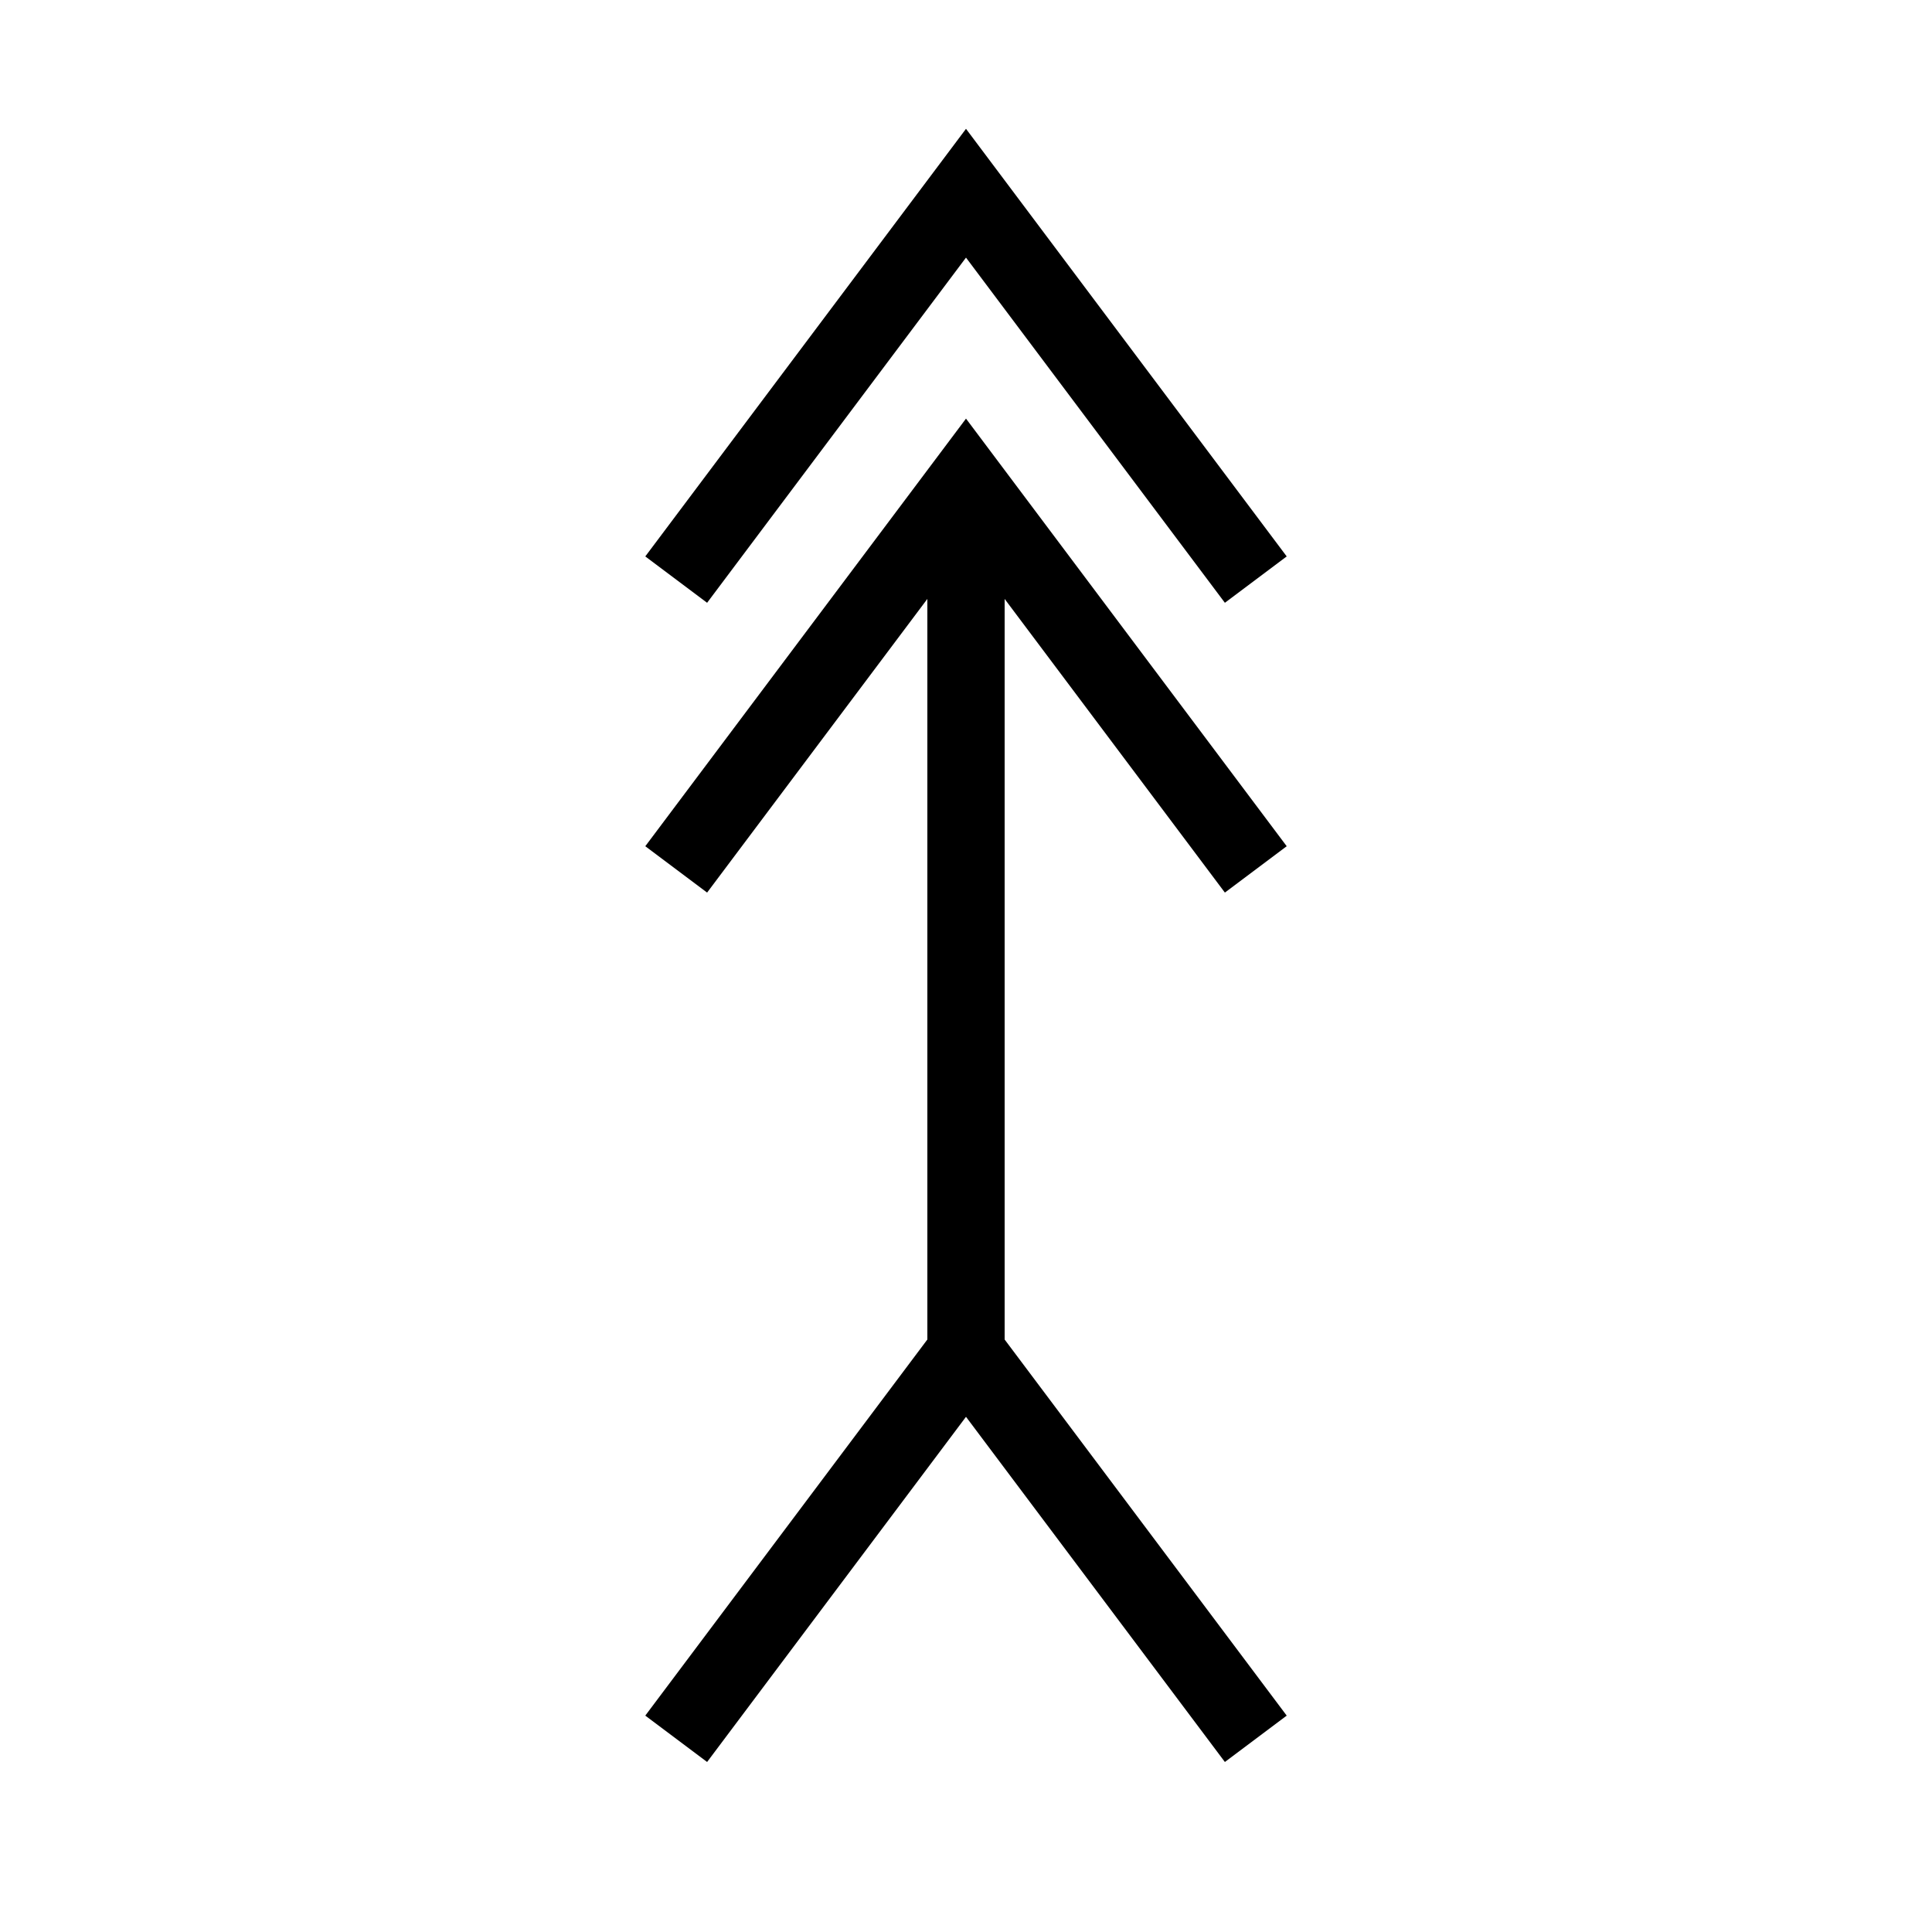
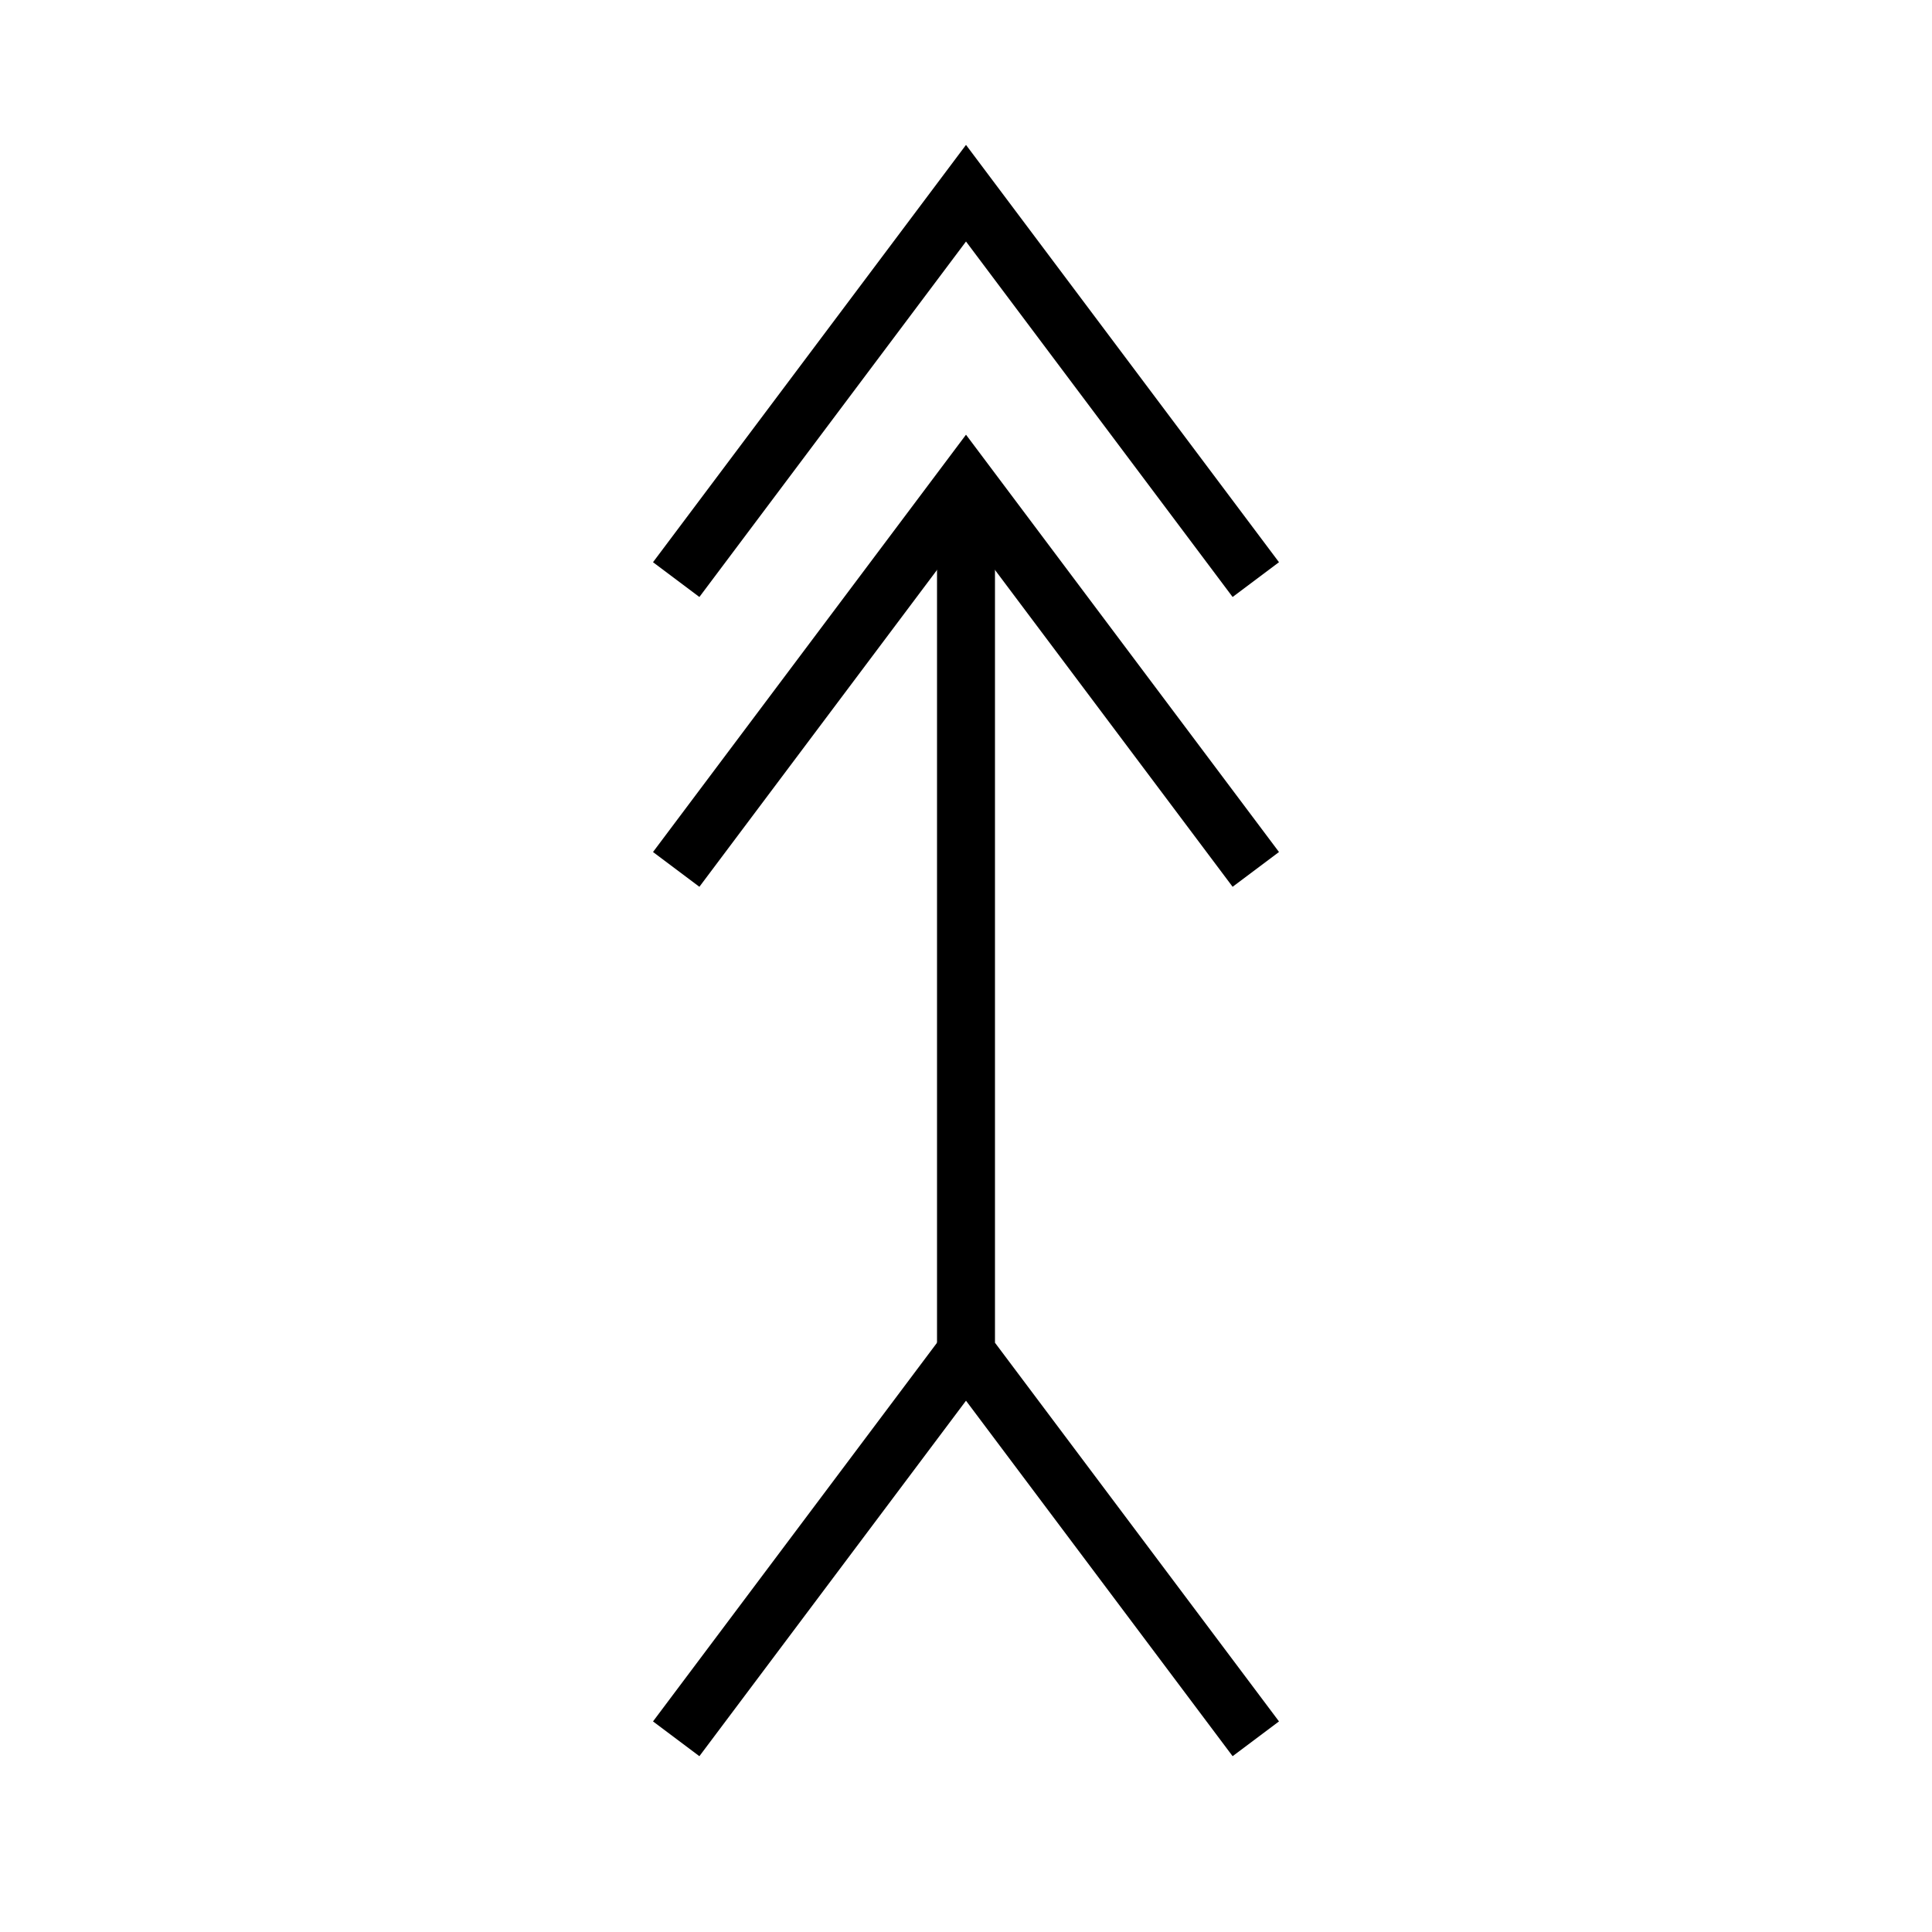
<svg xmlns="http://www.w3.org/2000/svg" viewBox="0 0 100 100">
-   <path d="M 35 30 L 50 10 L 65 30" style="fill:rgba(0,0,0,0);stroke-width:4;stroke:#000;" />
-   <path d="M 35 45 L 50 25 L 65 45" style="fill:rgba(0,0,0,0);stroke-width:4;stroke:#000;" />
-   <path d="M 50 25 L 50 70 L 65 90" style="fill:rgba(0,0,0,0);stroke-width:4;stroke:#000;" />
-   <path d="M 50 70 L 35 90" style="fill:rgba(0,0,0,0);stroke-width:4;stroke:#000;" />
+   <path d="M 35 30 L 50 10 L 65 30" style="fill:rgba(0,0,0,0);stroke-width:3;stroke:#000;" />
+   <path d="M 35 45 L 50 25 L 65 45" style="fill:rgba(0,0,0,0);stroke-width:3;stroke:#000;" />
+   <path d="M 50 25 L 50 70 L 65 90" style="fill:rgba(0,0,0,0);stroke-width:3;stroke:#000;" />
+   <path d="M 50 70 L 35 90" style="fill:rgba(0,0,0,0);stroke-width:3;stroke:#000;" />
</svg>
